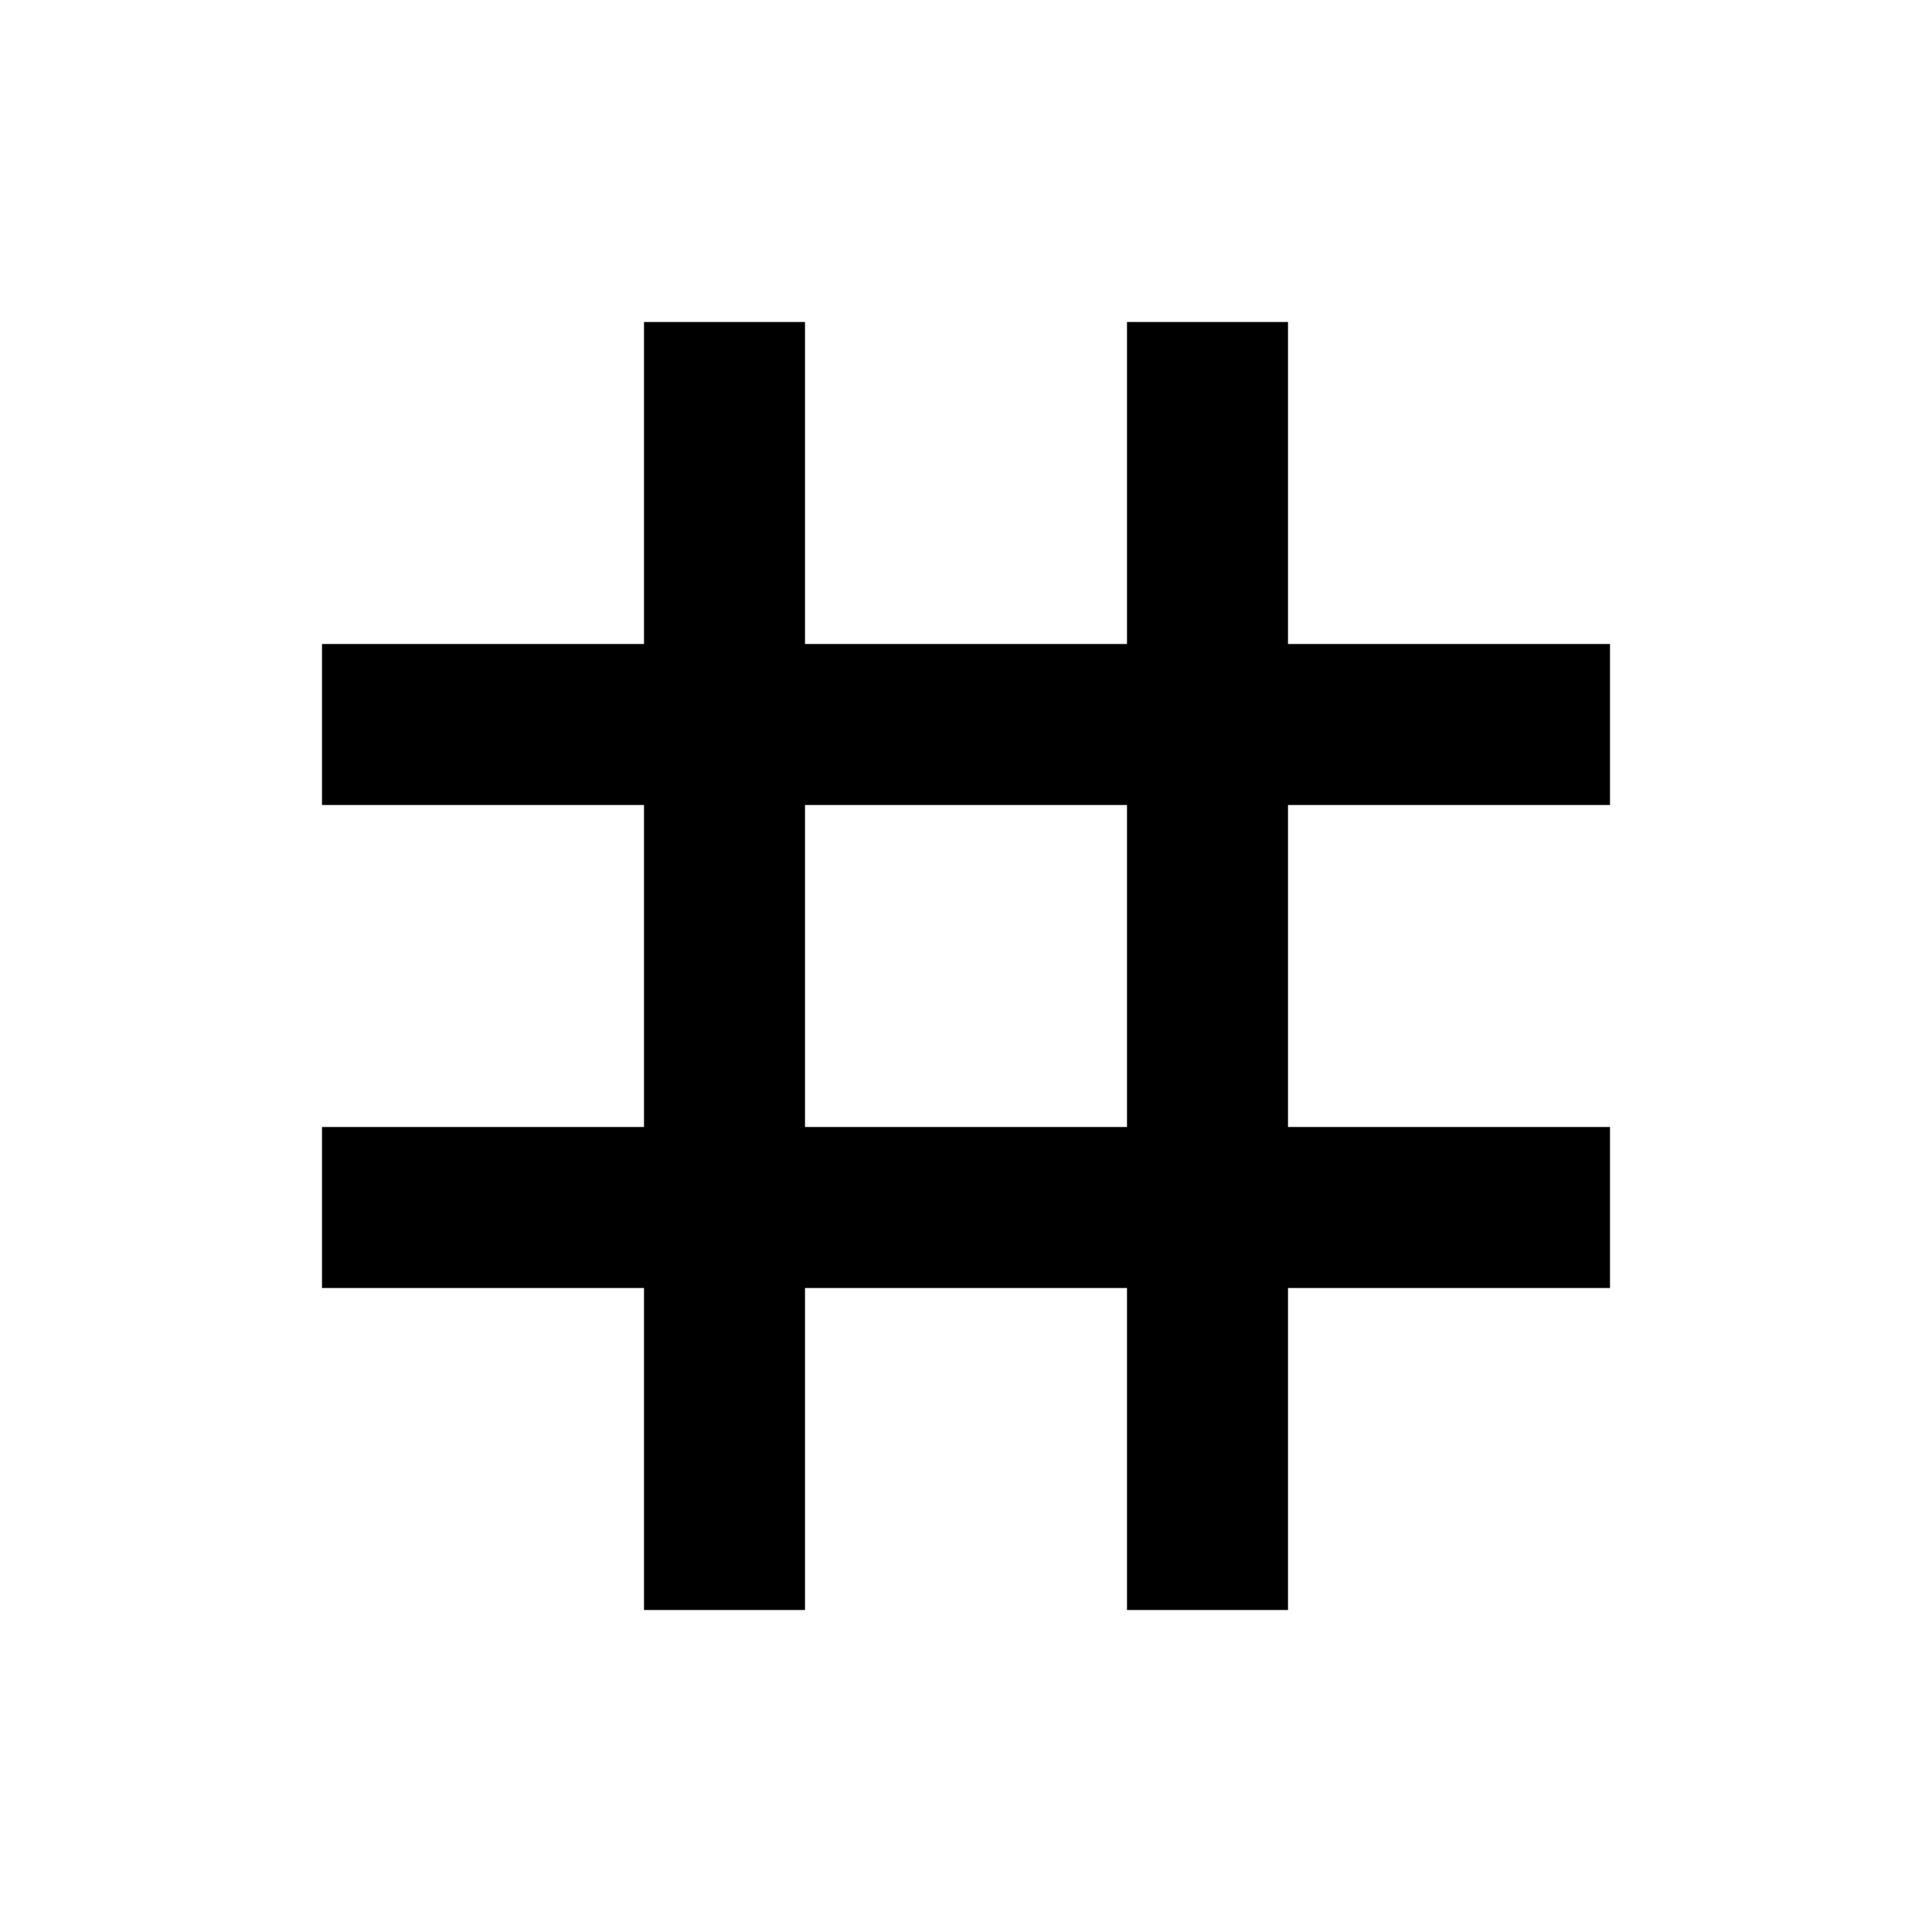
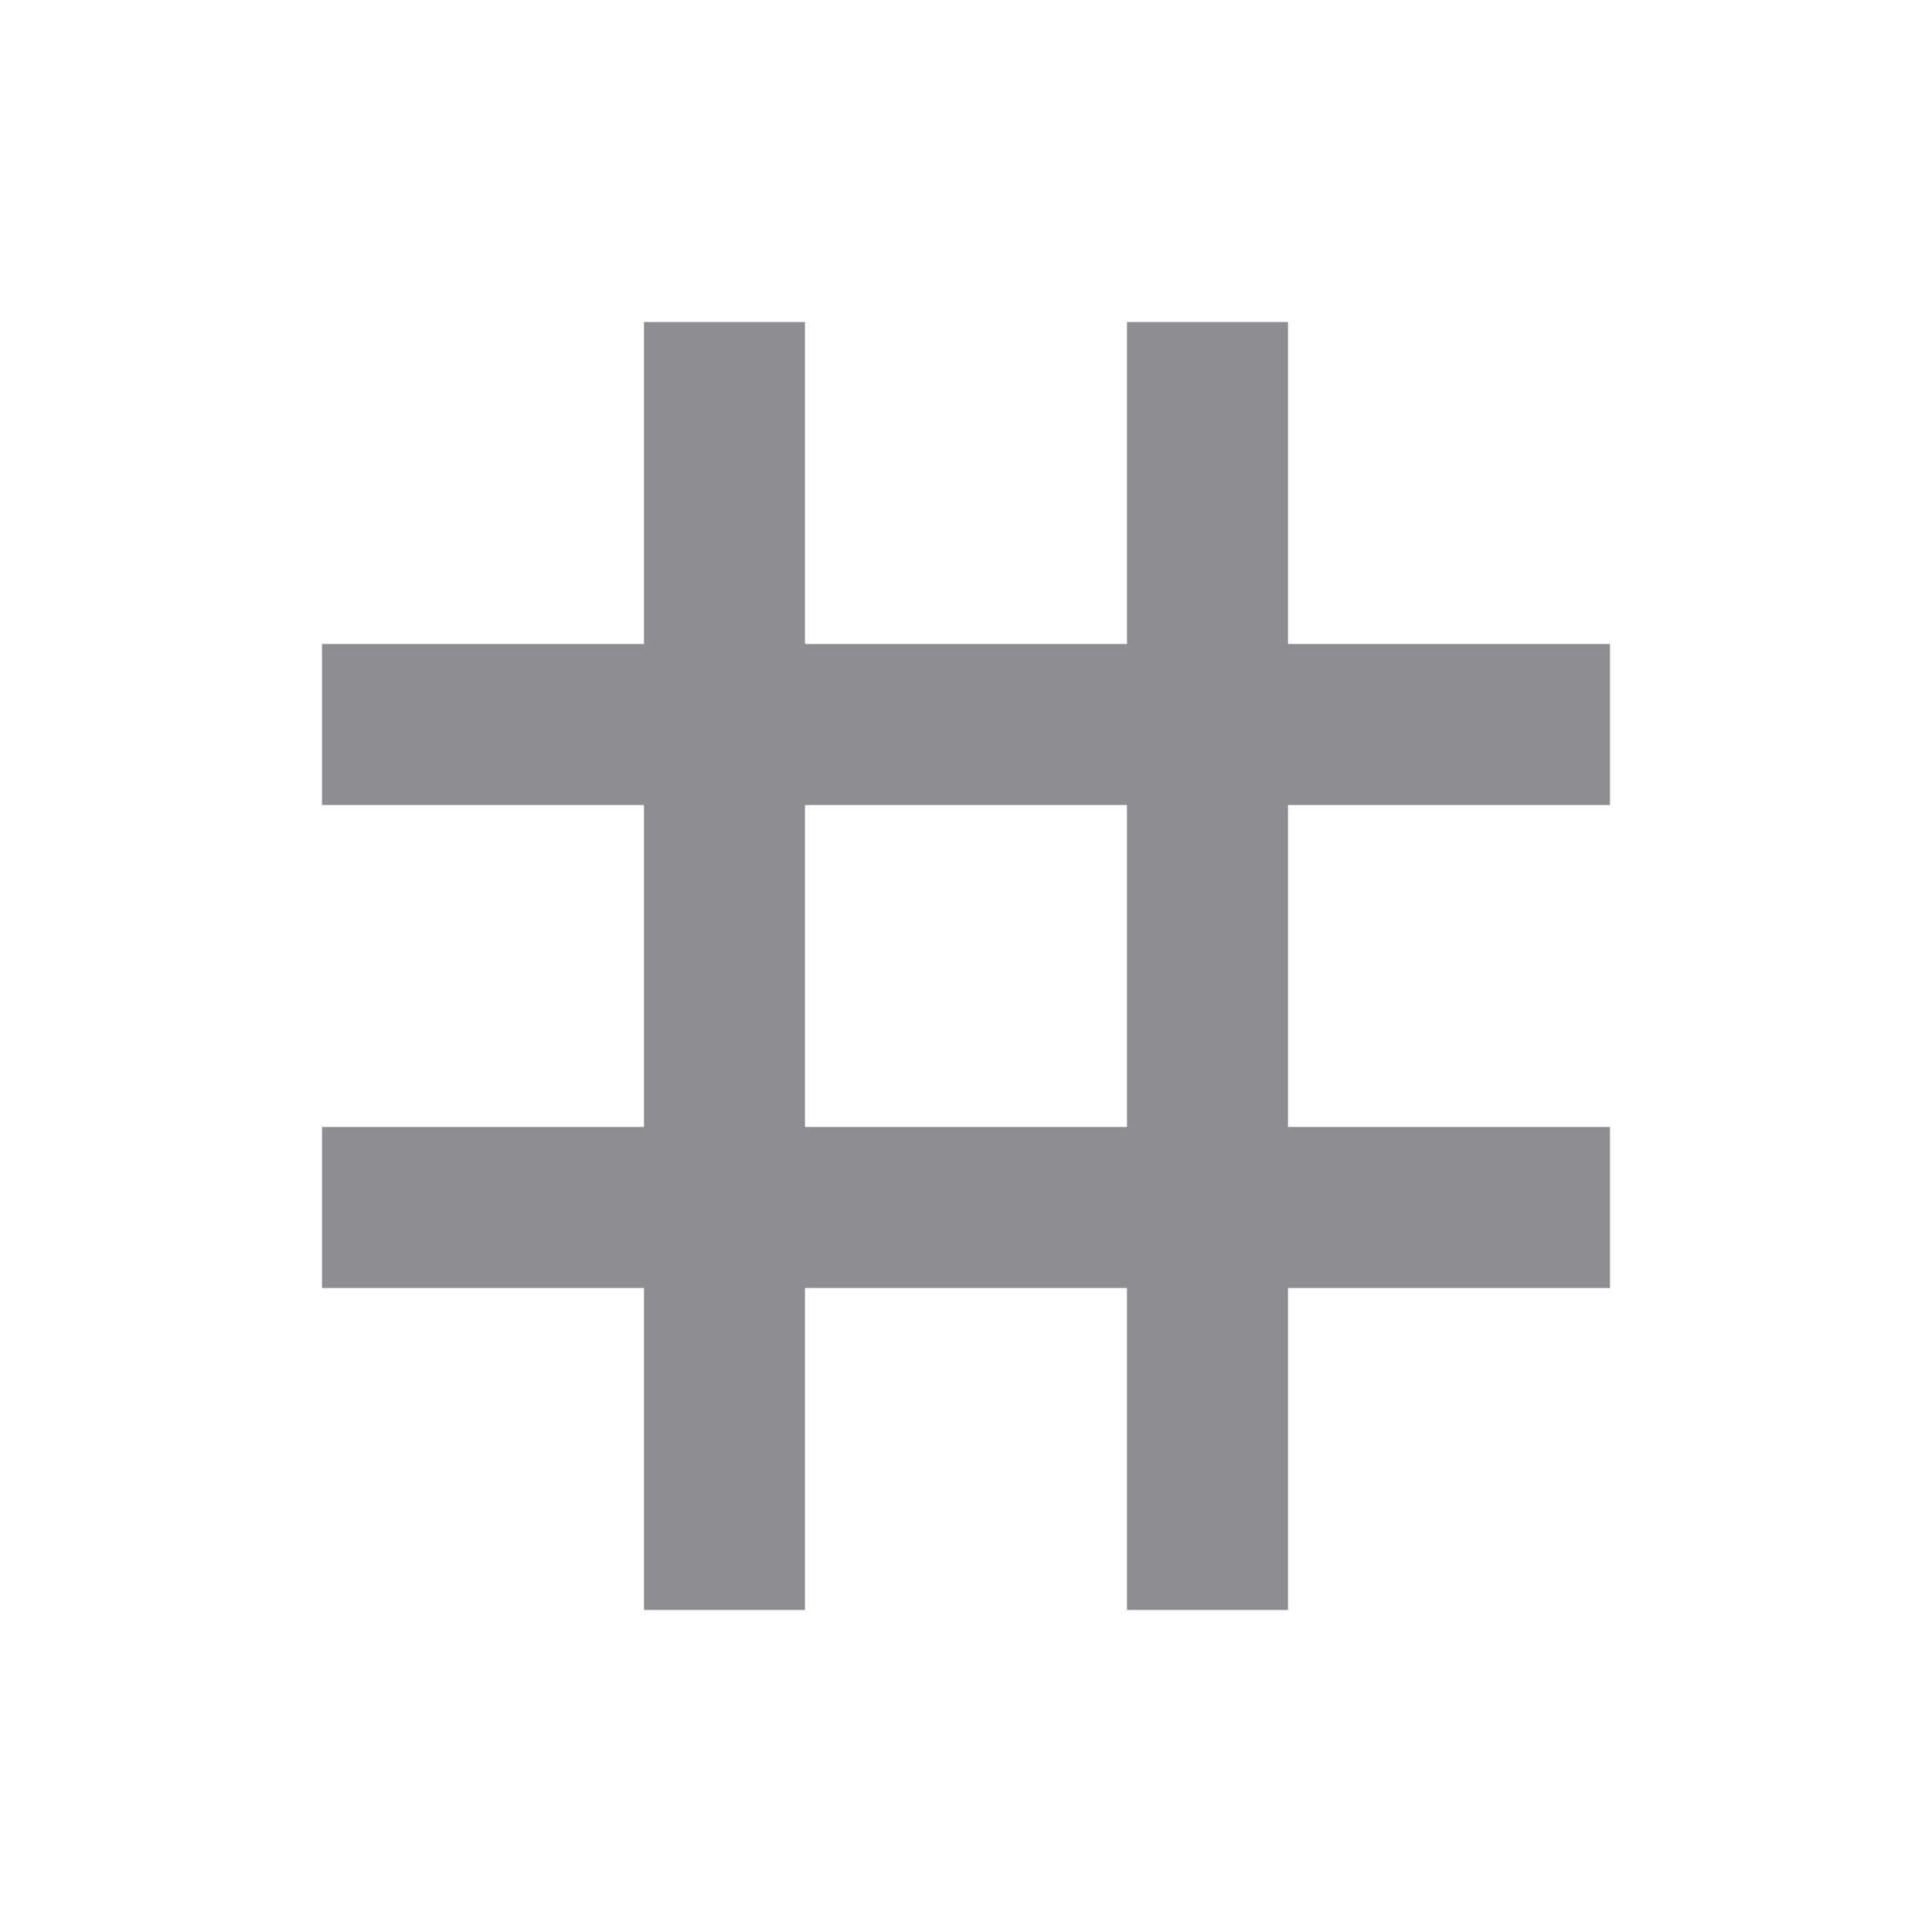
- <svg xmlns="http://www.w3.org/2000/svg" enable-background="new 0 0 24 24" height="24px" viewBox="0 0 24 24" width="24px" fill="#000000">
+ <svg xmlns="http://www.w3.org/2000/svg" enable-background="new 0 0 24 24" height="24px" viewBox="0 0 24 24" width="24px" fill="#8E8E92">
  <g>
    <rect fill="none" height="24" width="24" />
  </g>
  <g>
    <path d="M20,10V8h-4V4h-2v4h-4V4H8v4H4v2h4v4H4v2h4v4h2v-4h4v4h2v-4h4v-2h-4v-4H20z M14,14h-4v-4h4V14z" />
  </g>
</svg>
